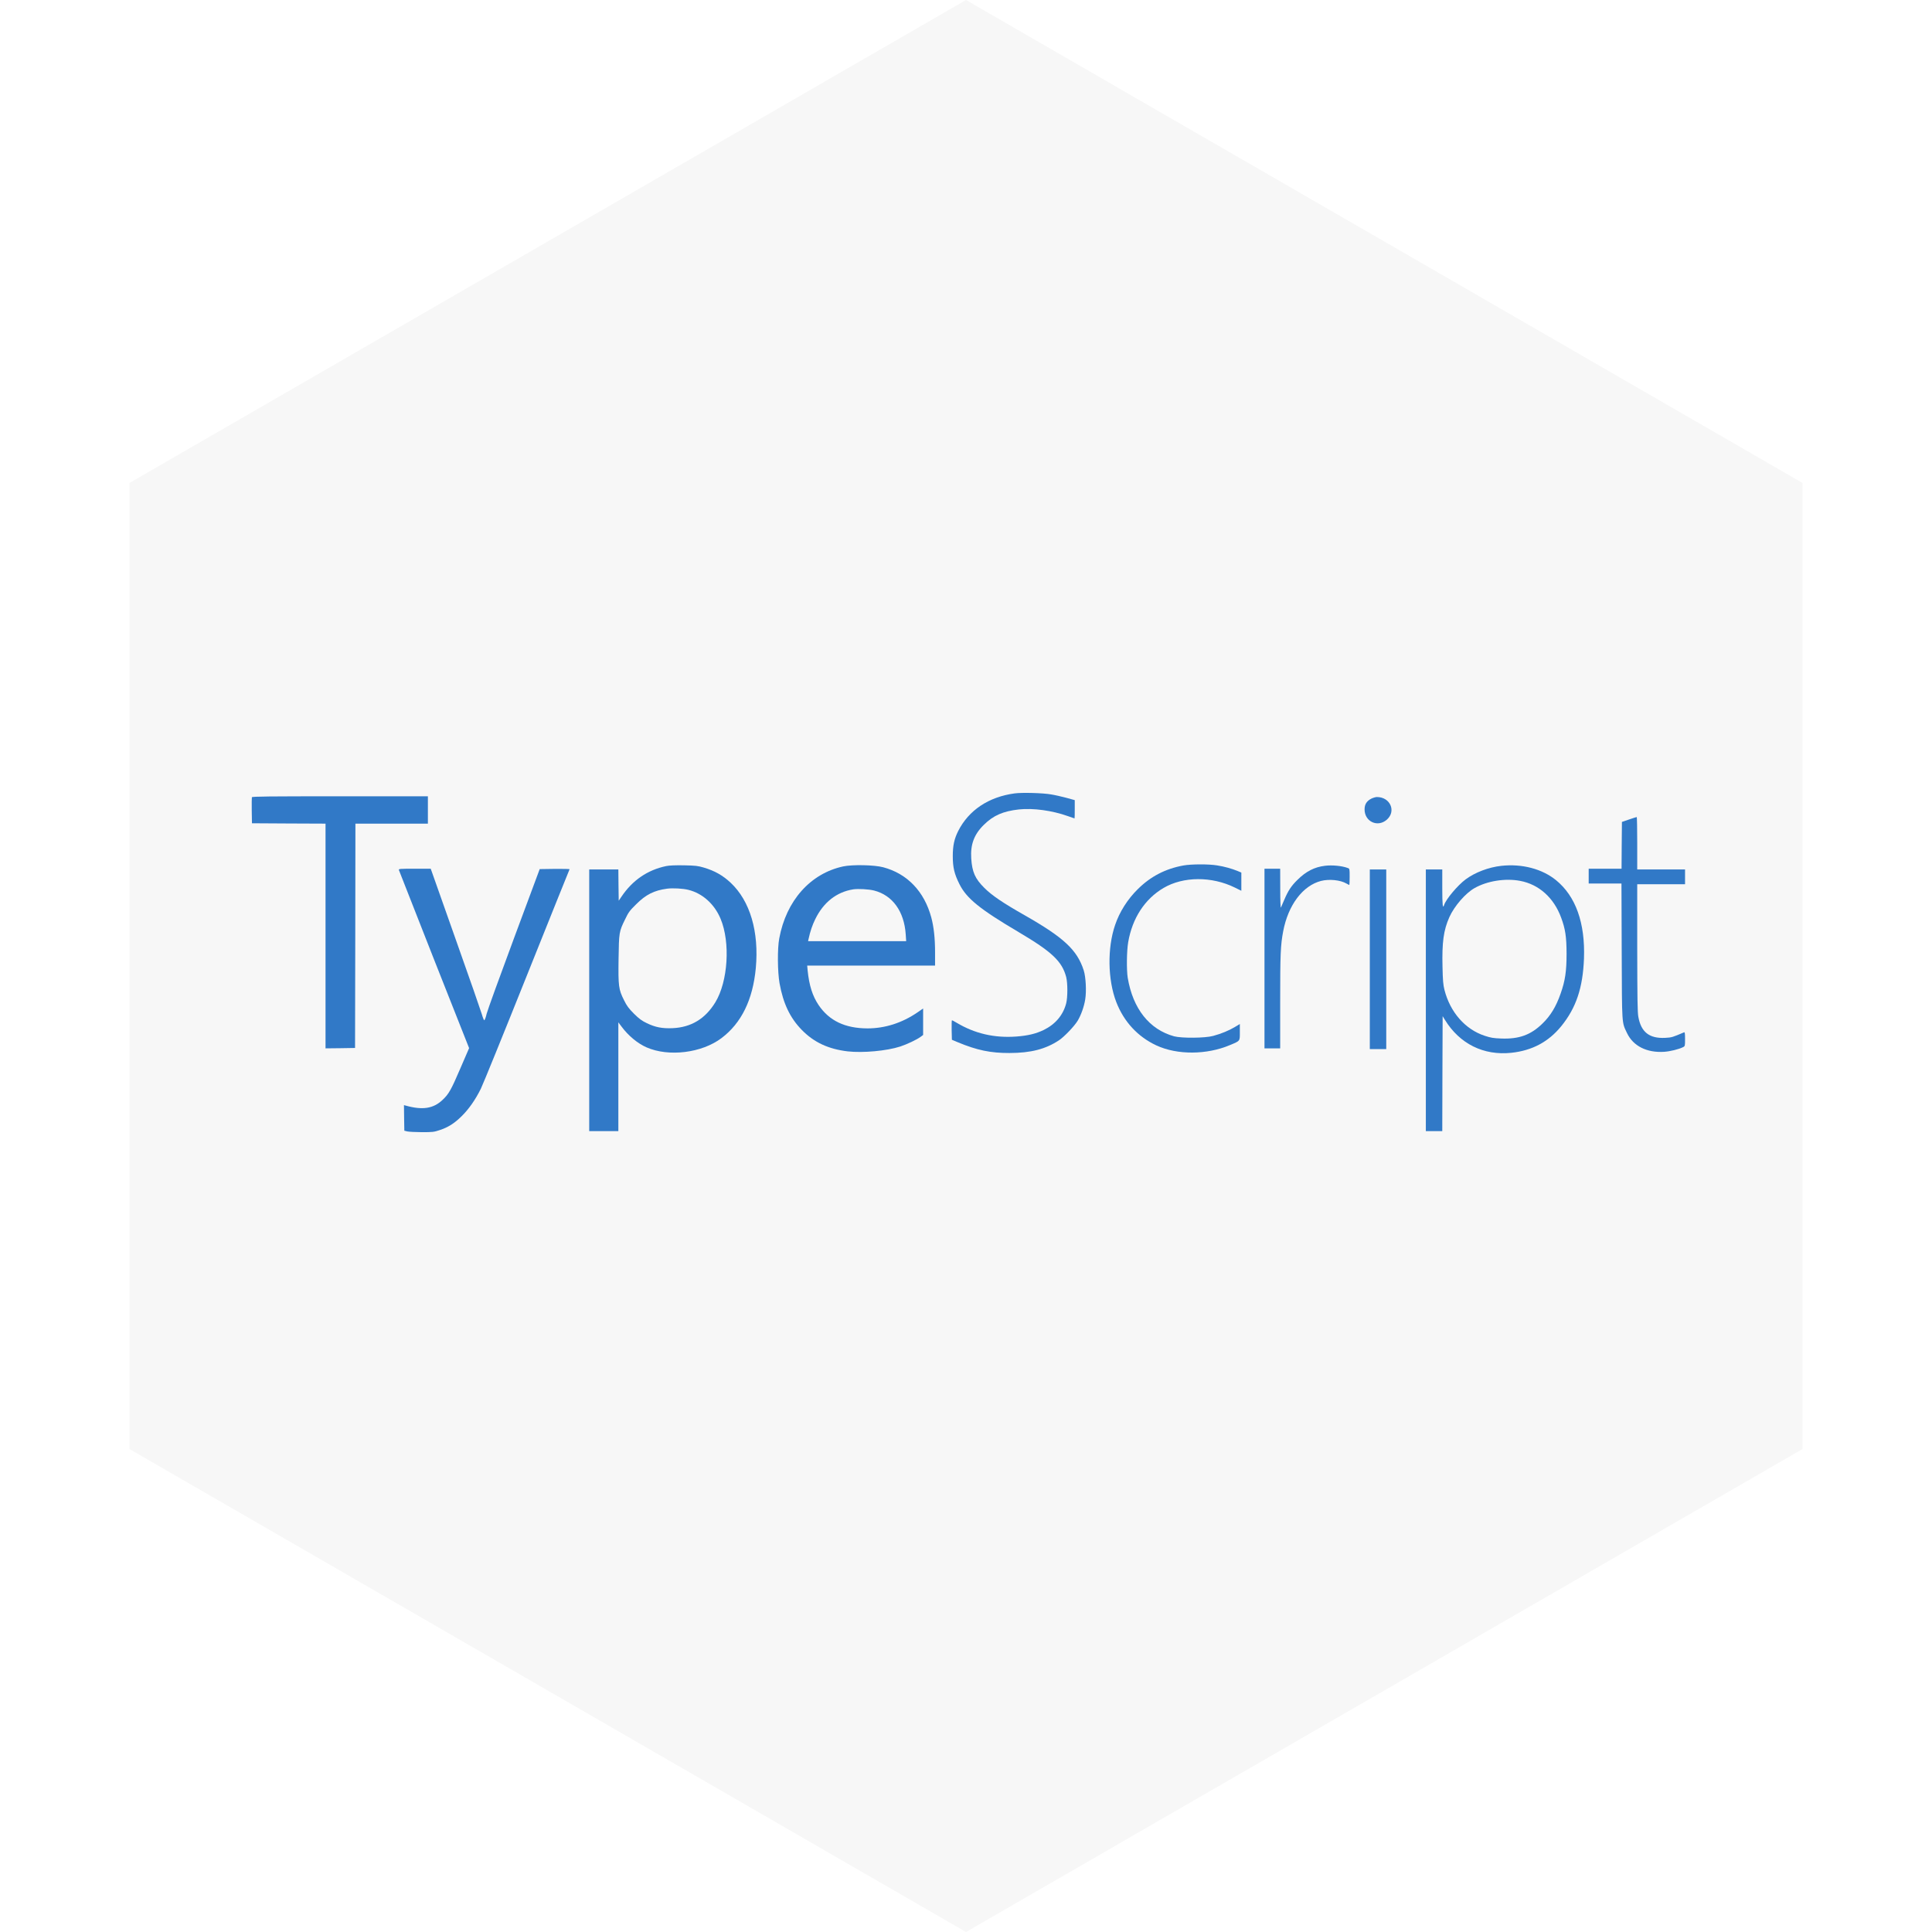
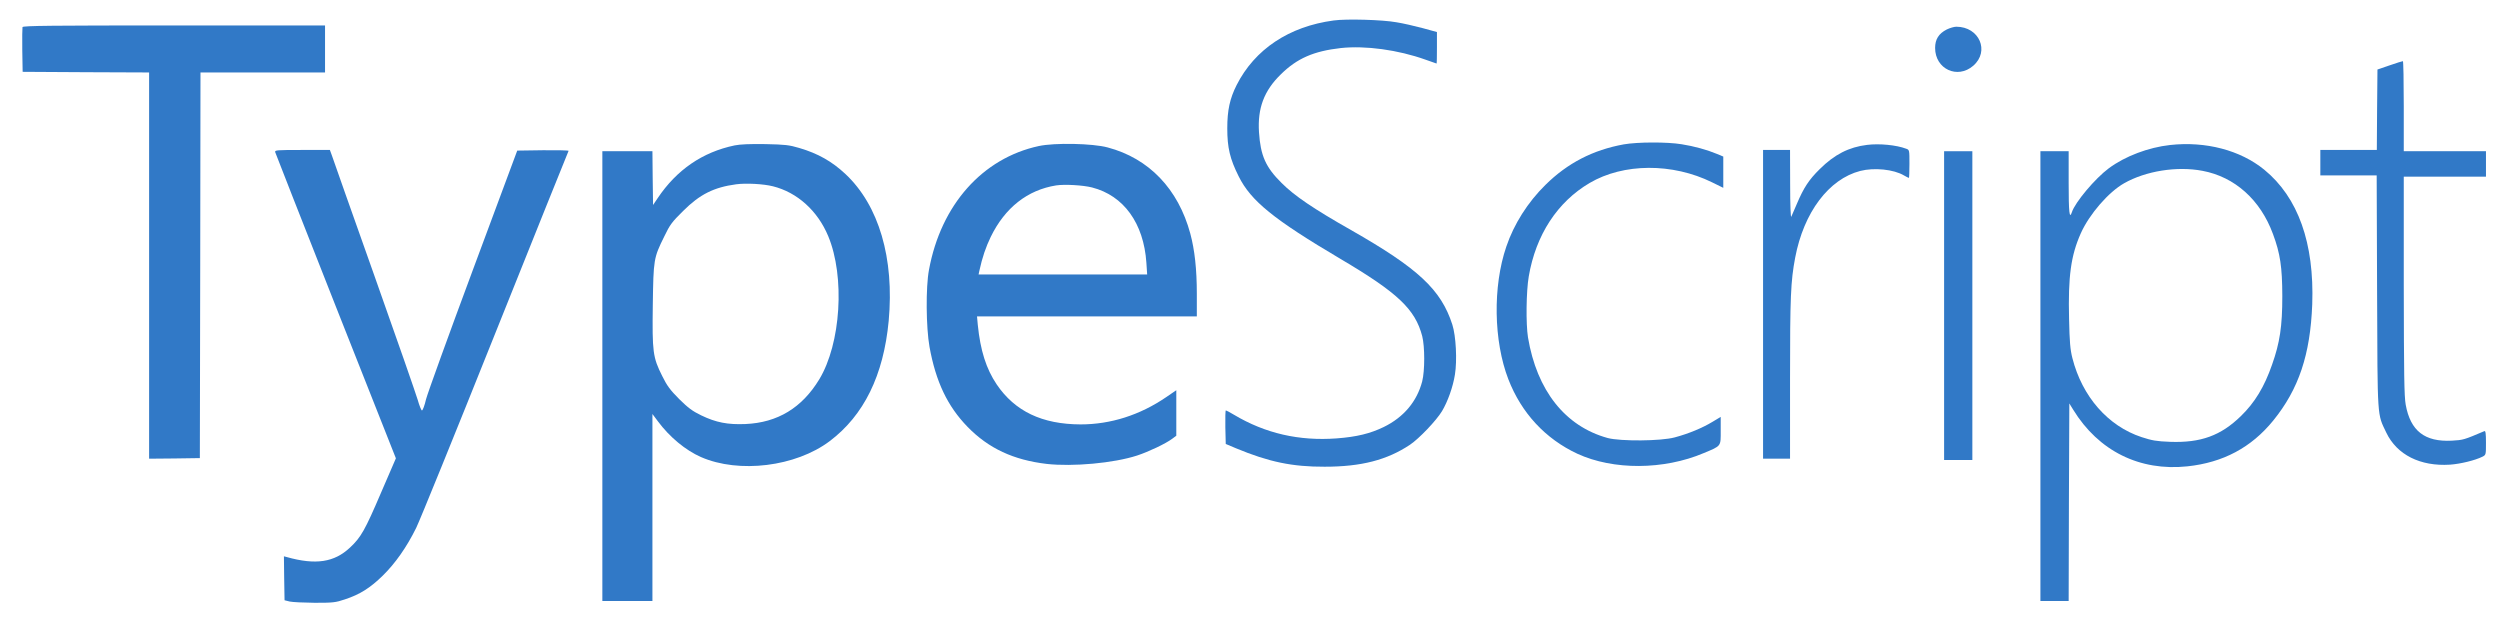
- <svg xmlns="http://www.w3.org/2000/svg" width="89" height="89" viewBox="0 0 89 89" fill="none">
-   <path d="M44.5 0L83.038 22.25V66.75L44.5 89L5.962 66.75V22.25L44.5 0Z" fill="#F7F7F7" />
-   <path d="M46.74 36.549C45.546 36.709 44.627 37.322 44.142 38.279C43.96 38.64 43.891 38.953 43.891 39.44C43.891 39.958 43.963 40.261 44.197 40.727C44.524 41.384 45.13 41.878 46.929 42.941C48.461 43.846 48.925 44.286 49.115 45.008C49.187 45.29 49.187 45.937 49.115 46.22C48.974 46.761 48.619 47.183 48.082 47.446C47.721 47.619 47.363 47.708 46.823 47.749C45.815 47.824 44.91 47.616 44.07 47.115C43.963 47.05 43.864 46.999 43.853 46.999C43.839 46.999 43.836 47.2 43.839 47.449L43.85 47.898L44.125 48.014C45.009 48.382 45.639 48.511 46.499 48.508C47.487 48.508 48.175 48.327 48.788 47.919C49.032 47.755 49.493 47.272 49.645 47.02C49.799 46.764 49.94 46.37 49.992 46.039C50.054 45.658 50.02 45.004 49.923 44.701C49.62 43.761 49.011 43.193 47.205 42.164C46.203 41.596 45.687 41.245 45.347 40.904C44.92 40.482 44.782 40.172 44.741 39.542C44.7 38.902 44.875 38.432 45.326 37.993C45.76 37.564 46.207 37.37 46.933 37.288C47.594 37.217 48.468 37.336 49.201 37.598C49.359 37.656 49.493 37.703 49.5 37.703C49.507 37.703 49.51 37.513 49.51 37.281V36.859L49.125 36.753C48.911 36.696 48.598 36.624 48.426 36.597C48.055 36.529 47.078 36.502 46.74 36.549Z" fill="#3179C7" />
-   <path d="M11.603 36.726C11.597 36.75 11.593 37.029 11.597 37.346L11.607 37.925L13.303 37.935L14.996 37.942V43.118V48.294L15.674 48.287L16.356 48.276L16.366 43.108L16.373 37.942H18.042H19.711V37.312V36.682H15.667C12.402 36.682 11.617 36.689 11.603 36.726Z" fill="#3179C7" />
-   <path d="M63.171 36.791C62.958 36.9 62.861 37.053 62.861 37.285C62.861 37.85 63.46 38.129 63.883 37.762C64.331 37.373 64.045 36.716 63.429 36.716C63.371 36.716 63.254 36.75 63.171 36.791Z" fill="#3179C7" />
-   <path d="M75.043 37.751L74.716 37.863L74.706 38.939L74.699 40.019H73.942H73.185V40.359V40.7H73.942H74.695L74.706 43.822C74.719 47.292 74.706 47.074 74.953 47.595C75.236 48.188 75.865 48.504 76.66 48.453C76.942 48.433 77.331 48.338 77.531 48.239C77.624 48.191 77.624 48.184 77.624 47.864C77.624 47.616 77.613 47.541 77.582 47.554C77.035 47.786 77.018 47.793 76.708 47.81C75.982 47.847 75.6 47.548 75.473 46.846C75.432 46.625 75.425 46.022 75.421 43.652V40.734H76.522H77.624V40.393V40.053H76.522H75.421V38.844C75.421 38.18 75.411 37.635 75.397 37.639C75.38 37.639 75.222 37.69 75.043 37.751Z" fill="#3179C7" />
-   <path d="M54.517 39.869C53.691 40.019 53.01 40.37 52.418 40.956C51.943 41.422 51.572 42.008 51.369 42.61C51.004 43.676 51.028 45.14 51.424 46.165C51.775 47.071 52.418 47.762 53.275 48.161C54.235 48.603 55.587 48.596 56.657 48.144C57.139 47.943 57.115 47.97 57.115 47.541V47.173L56.888 47.309C56.623 47.469 56.255 47.623 55.883 47.721C55.515 47.824 54.431 47.83 54.087 47.739C52.944 47.425 52.188 46.465 51.95 45.042C51.892 44.677 51.902 43.806 51.971 43.407C52.16 42.297 52.738 41.412 53.602 40.904C54.51 40.37 55.821 40.363 56.885 40.887L57.184 41.034V40.615V40.196L57.022 40.128C56.754 40.016 56.399 39.917 56.069 39.866C55.677 39.801 54.882 39.804 54.517 39.869Z" fill="#3179C7" />
-   <path d="M30.687 39.897C29.827 40.077 29.136 40.55 28.626 41.31L28.502 41.493L28.492 40.775L28.485 40.053H27.814H27.143V46.08V52.107H27.814H28.485V49.601V47.095L28.633 47.292C28.946 47.715 29.376 48.069 29.786 48.249C30.805 48.695 32.325 48.508 33.234 47.824C34.153 47.132 34.679 46.06 34.817 44.599C34.971 42.924 34.555 41.504 33.657 40.663C33.296 40.326 32.924 40.114 32.418 39.965C32.15 39.886 32.043 39.873 31.513 39.862C31.093 39.856 30.842 39.866 30.687 39.897ZM31.716 40.993C32.367 41.156 32.914 41.65 33.196 42.328C33.65 43.417 33.537 45.209 32.955 46.169C32.491 46.931 31.84 47.327 30.98 47.364C30.502 47.384 30.189 47.323 29.793 47.132C29.555 47.017 29.442 46.931 29.204 46.697C28.96 46.451 28.878 46.342 28.747 46.077C28.495 45.576 28.478 45.43 28.495 44.173C28.513 42.951 28.516 42.917 28.802 42.338C28.953 42.021 29.012 41.946 29.308 41.654C29.755 41.208 30.13 41.02 30.729 40.938C30.994 40.904 31.458 40.928 31.716 40.993Z" fill="#3179C7" />
-   <path d="M38.84 39.913C37.329 40.24 36.217 41.49 35.897 43.23C35.808 43.697 35.818 44.773 35.911 45.297C36.08 46.23 36.393 46.887 36.93 47.439C37.494 48.018 38.162 48.328 39.053 48.433C39.751 48.511 40.846 48.413 41.475 48.208C41.785 48.106 42.243 47.888 42.411 47.762L42.525 47.677V47.068V46.458L42.257 46.642C41.548 47.126 40.763 47.374 39.961 47.374C38.929 47.371 38.2 47.023 37.711 46.301C37.429 45.883 37.274 45.392 37.205 44.708L37.184 44.48H40.13H43.075V43.874C43.075 43.217 43.017 42.696 42.9 42.26C42.577 41.064 41.792 40.244 40.684 39.951C40.281 39.842 39.263 39.822 38.84 39.913ZM40.267 41.024C41.117 41.242 41.651 41.984 41.723 43.039L41.744 43.356H39.483H37.226L37.246 43.261C37.325 42.896 37.422 42.617 37.553 42.348C37.934 41.565 38.537 41.092 39.304 40.969C39.535 40.935 40.023 40.962 40.267 41.024Z" fill="#3179C7" />
-   <path d="M61.038 39.883C60.552 39.941 60.16 40.142 59.768 40.533C59.479 40.816 59.338 41.034 59.159 41.456C59.09 41.613 59.025 41.769 59.007 41.807C58.99 41.848 58.976 41.5 58.976 40.945L58.973 40.019H58.611H58.25V44.156V48.294H58.611H58.973V46.155C58.973 43.966 58.99 43.54 59.111 42.903C59.341 41.691 60.012 40.799 60.855 40.581C61.227 40.486 61.75 40.537 62.029 40.703C62.09 40.737 62.149 40.768 62.159 40.768C62.166 40.768 62.173 40.598 62.173 40.394C62.173 40.019 62.173 40.016 62.084 39.985C61.822 39.886 61.368 39.842 61.038 39.883Z" fill="#3179C7" />
-   <path d="M69.159 39.886C68.574 39.951 67.954 40.186 67.517 40.509C67.149 40.782 66.609 41.425 66.526 41.688C66.461 41.889 66.44 41.688 66.44 40.904V40.053H66.062H65.683V46.08V52.107H66.062H66.44L66.447 49.458L66.457 46.812L66.561 46.979C67.242 48.089 68.347 48.634 69.623 48.498C70.58 48.396 71.334 47.994 71.922 47.272C72.607 46.428 72.916 45.505 72.968 44.156C73.026 42.515 72.59 41.289 71.681 40.547C71.041 40.026 70.115 39.781 69.159 39.886ZM70.026 40.578C70.893 40.741 71.578 41.354 71.915 42.27C72.111 42.798 72.163 43.152 72.166 43.935C72.166 44.745 72.101 45.181 71.891 45.774C71.684 46.37 71.426 46.792 71.058 47.149C70.518 47.677 69.978 47.871 69.159 47.841C68.794 47.827 68.677 47.807 68.395 47.715C67.493 47.418 66.802 46.628 66.54 45.597C66.482 45.368 66.464 45.164 66.451 44.544C66.423 43.411 66.499 42.849 66.767 42.249C66.994 41.742 67.51 41.146 67.927 40.911C68.508 40.581 69.344 40.448 70.026 40.578Z" fill="#3179C7" />
-   <path d="M18.375 40.077C18.386 40.111 19.115 41.97 19.999 44.211L21.61 48.283L21.211 49.206C20.784 50.204 20.674 50.401 20.381 50.674C19.958 51.072 19.459 51.147 18.685 50.929L18.609 50.909L18.616 51.498L18.626 52.087L18.764 52.121C18.84 52.138 19.142 52.152 19.435 52.155C19.924 52.155 19.992 52.148 20.244 52.063C20.639 51.934 20.922 51.757 21.259 51.426C21.593 51.099 21.899 50.664 22.153 50.149C22.246 49.962 23.2 47.616 24.27 44.94C25.343 42.26 26.228 40.06 26.238 40.043C26.245 40.029 25.942 40.023 25.557 40.026L24.862 40.036L23.678 43.22C23.027 44.97 22.46 46.536 22.418 46.7C22.381 46.867 22.329 47 22.308 47C22.291 47 22.239 46.874 22.195 46.717C22.15 46.564 21.627 45.059 21.028 43.373C20.43 41.688 19.92 40.244 19.893 40.162L19.841 40.019H19.101C18.413 40.019 18.361 40.023 18.375 40.077Z" fill="#3179C7" />
-   <path d="M63.102 44.19V48.328H63.481H63.859V44.19V40.053H63.481H63.102V44.19Z" fill="#3179C7" />
+ <svg xmlns="http://www.w3.org/2000/svg" width="67" height="17" viewBox="0 0 67 17" fill="none">
+   <path d="M35.74 0.549C34.546 0.709 33.627 1.322 33.142 2.279C32.96 2.64 32.891 2.953 32.891 3.44C32.891 3.958 32.963 4.261 33.197 4.727C33.524 5.384 34.13 5.878 35.929 6.941C37.461 7.846 37.925 8.286 38.115 9.007C38.187 9.29 38.187 9.937 38.115 10.22C37.974 10.761 37.619 11.183 37.082 11.445C36.721 11.619 36.363 11.708 35.823 11.749C34.815 11.823 33.91 11.616 33.07 11.115C32.963 11.05 32.864 10.999 32.853 10.999C32.839 10.999 32.836 11.2 32.839 11.449L32.85 11.898L33.125 12.014C34.009 12.382 34.639 12.511 35.499 12.508C36.487 12.508 37.175 12.327 37.788 11.919C38.032 11.755 38.493 11.272 38.645 11.02C38.799 10.764 38.94 10.37 38.992 10.039C39.054 9.658 39.02 9.004 38.923 8.701C38.62 7.761 38.011 7.193 36.205 6.164C35.203 5.596 34.687 5.245 34.347 4.904C33.92 4.482 33.782 4.172 33.741 3.542C33.7 2.902 33.875 2.432 34.326 1.993C34.76 1.564 35.207 1.37 35.933 1.288C36.594 1.217 37.468 1.336 38.201 1.598C38.359 1.656 38.493 1.703 38.5 1.703C38.507 1.703 38.51 1.513 38.51 1.281V0.859L38.125 0.753C37.911 0.696 37.598 0.624 37.426 0.597C37.055 0.529 36.078 0.501 35.74 0.549Z" fill="#3179C7" />
+   <path d="M0.603 0.726C0.597 0.75 0.593 1.029 0.597 1.346L0.607 1.925L2.303 1.935L3.996 1.942V7.118V12.293L4.674 12.287L5.356 12.277L5.366 7.107L5.373 1.942H7.042H8.711V1.312V0.682H4.667C1.402 0.682 0.617 0.689 0.603 0.726Z" fill="#3179C7" />
+   <path d="M52.171 0.791C51.958 0.9 51.861 1.053 51.861 1.285C51.861 1.85 52.46 2.129 52.883 1.762C53.331 1.373 53.045 0.716 52.429 0.716C52.371 0.716 52.254 0.75 52.171 0.791Z" fill="#3179C7" />
+   <path d="M64.043 1.751L63.716 1.863L63.706 2.939L63.699 4.019H62.942H62.185V4.359V4.7H62.942H63.695L63.706 7.822C63.719 11.292 63.706 11.074 63.953 11.595C64.236 12.188 64.865 12.504 65.66 12.453C65.942 12.433 66.331 12.338 66.531 12.239C66.624 12.191 66.624 12.184 66.624 11.864C66.624 11.616 66.613 11.541 66.582 11.554C66.035 11.786 66.018 11.793 65.708 11.81C64.982 11.847 64.6 11.548 64.473 10.846C64.432 10.625 64.425 10.022 64.421 7.652V4.734H65.522H66.624V4.393V4.053H65.522H64.421V2.844C64.421 2.18 64.411 1.635 64.397 1.639C64.38 1.639 64.222 1.69 64.043 1.751Z" fill="#3179C7" />
+   <path d="M43.517 3.869C42.691 4.019 42.01 4.37 41.418 4.955C40.943 5.422 40.572 6.008 40.369 6.61C40.004 7.676 40.028 9.14 40.424 10.165C40.775 11.071 41.418 11.762 42.275 12.161C43.235 12.603 44.587 12.597 45.657 12.144C46.139 11.943 46.115 11.97 46.115 11.541V11.173L45.888 11.309C45.623 11.469 45.255 11.623 44.883 11.722C44.515 11.823 43.431 11.83 43.087 11.739C41.944 11.425 41.188 10.465 40.95 9.042C40.892 8.677 40.902 7.806 40.971 7.407C41.16 6.297 41.738 5.412 42.602 4.904C43.51 4.37 44.821 4.363 45.885 4.887L46.184 5.034V4.615V4.196L46.022 4.128C45.754 4.016 45.399 3.917 45.069 3.866C44.677 3.801 43.882 3.805 43.517 3.869Z" fill="#3179C7" />
+   <path d="M19.687 3.897C18.827 4.077 18.136 4.55 17.626 5.31L17.502 5.494L17.492 4.775L17.485 4.053H16.814H16.143V10.08V16.107H16.814H17.485V13.601V11.095L17.633 11.293C17.946 11.715 18.376 12.069 18.786 12.249C19.805 12.695 21.325 12.508 22.234 11.824C23.153 11.132 23.679 10.06 23.817 8.599C23.971 6.924 23.555 5.504 22.657 4.663C22.296 4.326 21.924 4.114 21.418 3.965C21.15 3.886 21.043 3.873 20.513 3.862C20.093 3.856 19.842 3.866 19.687 3.897ZM20.716 4.993C21.367 5.156 21.914 5.65 22.196 6.328C22.65 7.417 22.537 9.209 21.955 10.169C21.491 10.931 20.84 11.326 19.98 11.364C19.502 11.384 19.189 11.323 18.793 11.132C18.555 11.017 18.442 10.931 18.204 10.697C17.96 10.451 17.878 10.342 17.747 10.077C17.495 9.576 17.478 9.43 17.495 8.173C17.513 6.951 17.516 6.917 17.802 6.338C17.953 6.021 18.012 5.946 18.308 5.654C18.755 5.208 19.13 5.02 19.729 4.939C19.994 4.904 20.458 4.928 20.716 4.993Z" fill="#3179C7" />
+   <path d="M27.84 3.914C26.329 4.24 25.217 5.49 24.897 7.23C24.808 7.697 24.818 8.773 24.911 9.297C25.08 10.23 25.393 10.887 25.93 11.439C26.494 12.018 27.162 12.328 28.053 12.433C28.751 12.511 29.846 12.413 30.475 12.208C30.785 12.106 31.243 11.888 31.411 11.762L31.525 11.677V11.068V10.458L31.256 10.642C30.548 11.126 29.763 11.374 28.961 11.374C27.929 11.371 27.2 11.023 26.711 10.302C26.429 9.883 26.274 9.392 26.205 8.708L26.184 8.48H29.13H32.075V7.874C32.075 7.216 32.017 6.695 31.9 6.26C31.577 5.064 30.792 4.244 29.684 3.951C29.281 3.842 28.263 3.822 27.84 3.914ZM29.267 5.024C30.117 5.242 30.651 5.984 30.723 7.039L30.744 7.356H28.483H26.226L26.246 7.261C26.325 6.896 26.422 6.617 26.552 6.348C26.934 5.565 27.537 5.092 28.304 4.969C28.535 4.935 29.023 4.962 29.267 5.024Z" fill="#3179C7" />
+   <path d="M50.038 3.883C49.552 3.941 49.16 4.142 48.768 4.533C48.479 4.816 48.338 5.034 48.159 5.456C48.09 5.613 48.025 5.769 48.007 5.807C47.99 5.848 47.976 5.5 47.976 4.945L47.973 4.019H47.611H47.25V8.156V12.293H47.611H47.973V10.155C47.973 7.966 47.99 7.54 48.111 6.903C48.341 5.691 49.012 4.799 49.855 4.581C50.227 4.486 50.75 4.537 51.029 4.703C51.09 4.738 51.149 4.768 51.159 4.768C51.166 4.768 51.173 4.598 51.173 4.394C51.173 4.019 51.173 4.016 51.084 3.985C50.822 3.886 50.368 3.842 50.038 3.883Z" fill="#3179C7" />
+   <path d="M58.159 3.886C57.574 3.951 56.954 4.186 56.517 4.509C56.149 4.782 55.609 5.425 55.526 5.688C55.461 5.888 55.44 5.688 55.44 4.904V4.053H55.062H54.683V10.08V16.107H55.062H55.44L55.447 13.458L55.458 10.812L55.561 10.979C56.242 12.089 57.347 12.634 58.623 12.498C59.58 12.396 60.334 11.994 60.922 11.272C61.607 10.428 61.916 9.505 61.968 8.156C62.026 6.515 61.59 5.289 60.681 4.547C60.041 4.026 59.115 3.781 58.159 3.886ZM59.026 4.578C59.893 4.741 60.578 5.354 60.915 6.27C61.111 6.798 61.163 7.152 61.166 7.935C61.166 8.745 61.101 9.181 60.891 9.774C60.684 10.37 60.426 10.792 60.058 11.149C59.518 11.677 58.978 11.871 58.159 11.841C57.794 11.827 57.677 11.807 57.395 11.715C56.493 11.418 55.802 10.628 55.54 9.597C55.482 9.369 55.464 9.164 55.451 8.544C55.423 7.411 55.499 6.849 55.767 6.249C55.994 5.742 56.51 5.146 56.927 4.911C57.508 4.581 58.344 4.448 59.026 4.578Z" fill="#3179C7" />
+   <path d="M7.375 4.077C7.385 4.111 8.115 5.97 8.999 8.211L10.61 12.283L10.211 13.206C9.784 14.204 9.674 14.401 9.381 14.674C8.958 15.072 8.459 15.147 7.685 14.929L7.609 14.909L7.616 15.498L7.626 16.087L7.764 16.121C7.84 16.138 8.143 16.152 8.435 16.155C8.924 16.155 8.993 16.148 9.244 16.063C9.639 15.934 9.922 15.757 10.259 15.426C10.593 15.099 10.899 14.664 11.153 14.149C11.246 13.962 12.2 11.616 13.27 8.94C14.343 6.26 15.228 4.06 15.238 4.043C15.245 4.029 14.942 4.023 14.557 4.026L13.862 4.036L12.678 7.22C12.027 8.97 11.46 10.537 11.418 10.7C11.38 10.867 11.329 11 11.308 11C11.291 11 11.239 10.874 11.195 10.717C11.15 10.564 10.627 9.059 10.028 7.373C9.429 5.688 8.92 4.244 8.893 4.162L8.841 4.019H8.101C7.413 4.019 7.361 4.023 7.375 4.077Z" fill="#3179C7" />
+   <path d="M52.102 8.19V12.328H52.481H52.859V8.19V4.053H52.481H52.102V8.19Z" fill="#3179C7" />
</svg>
